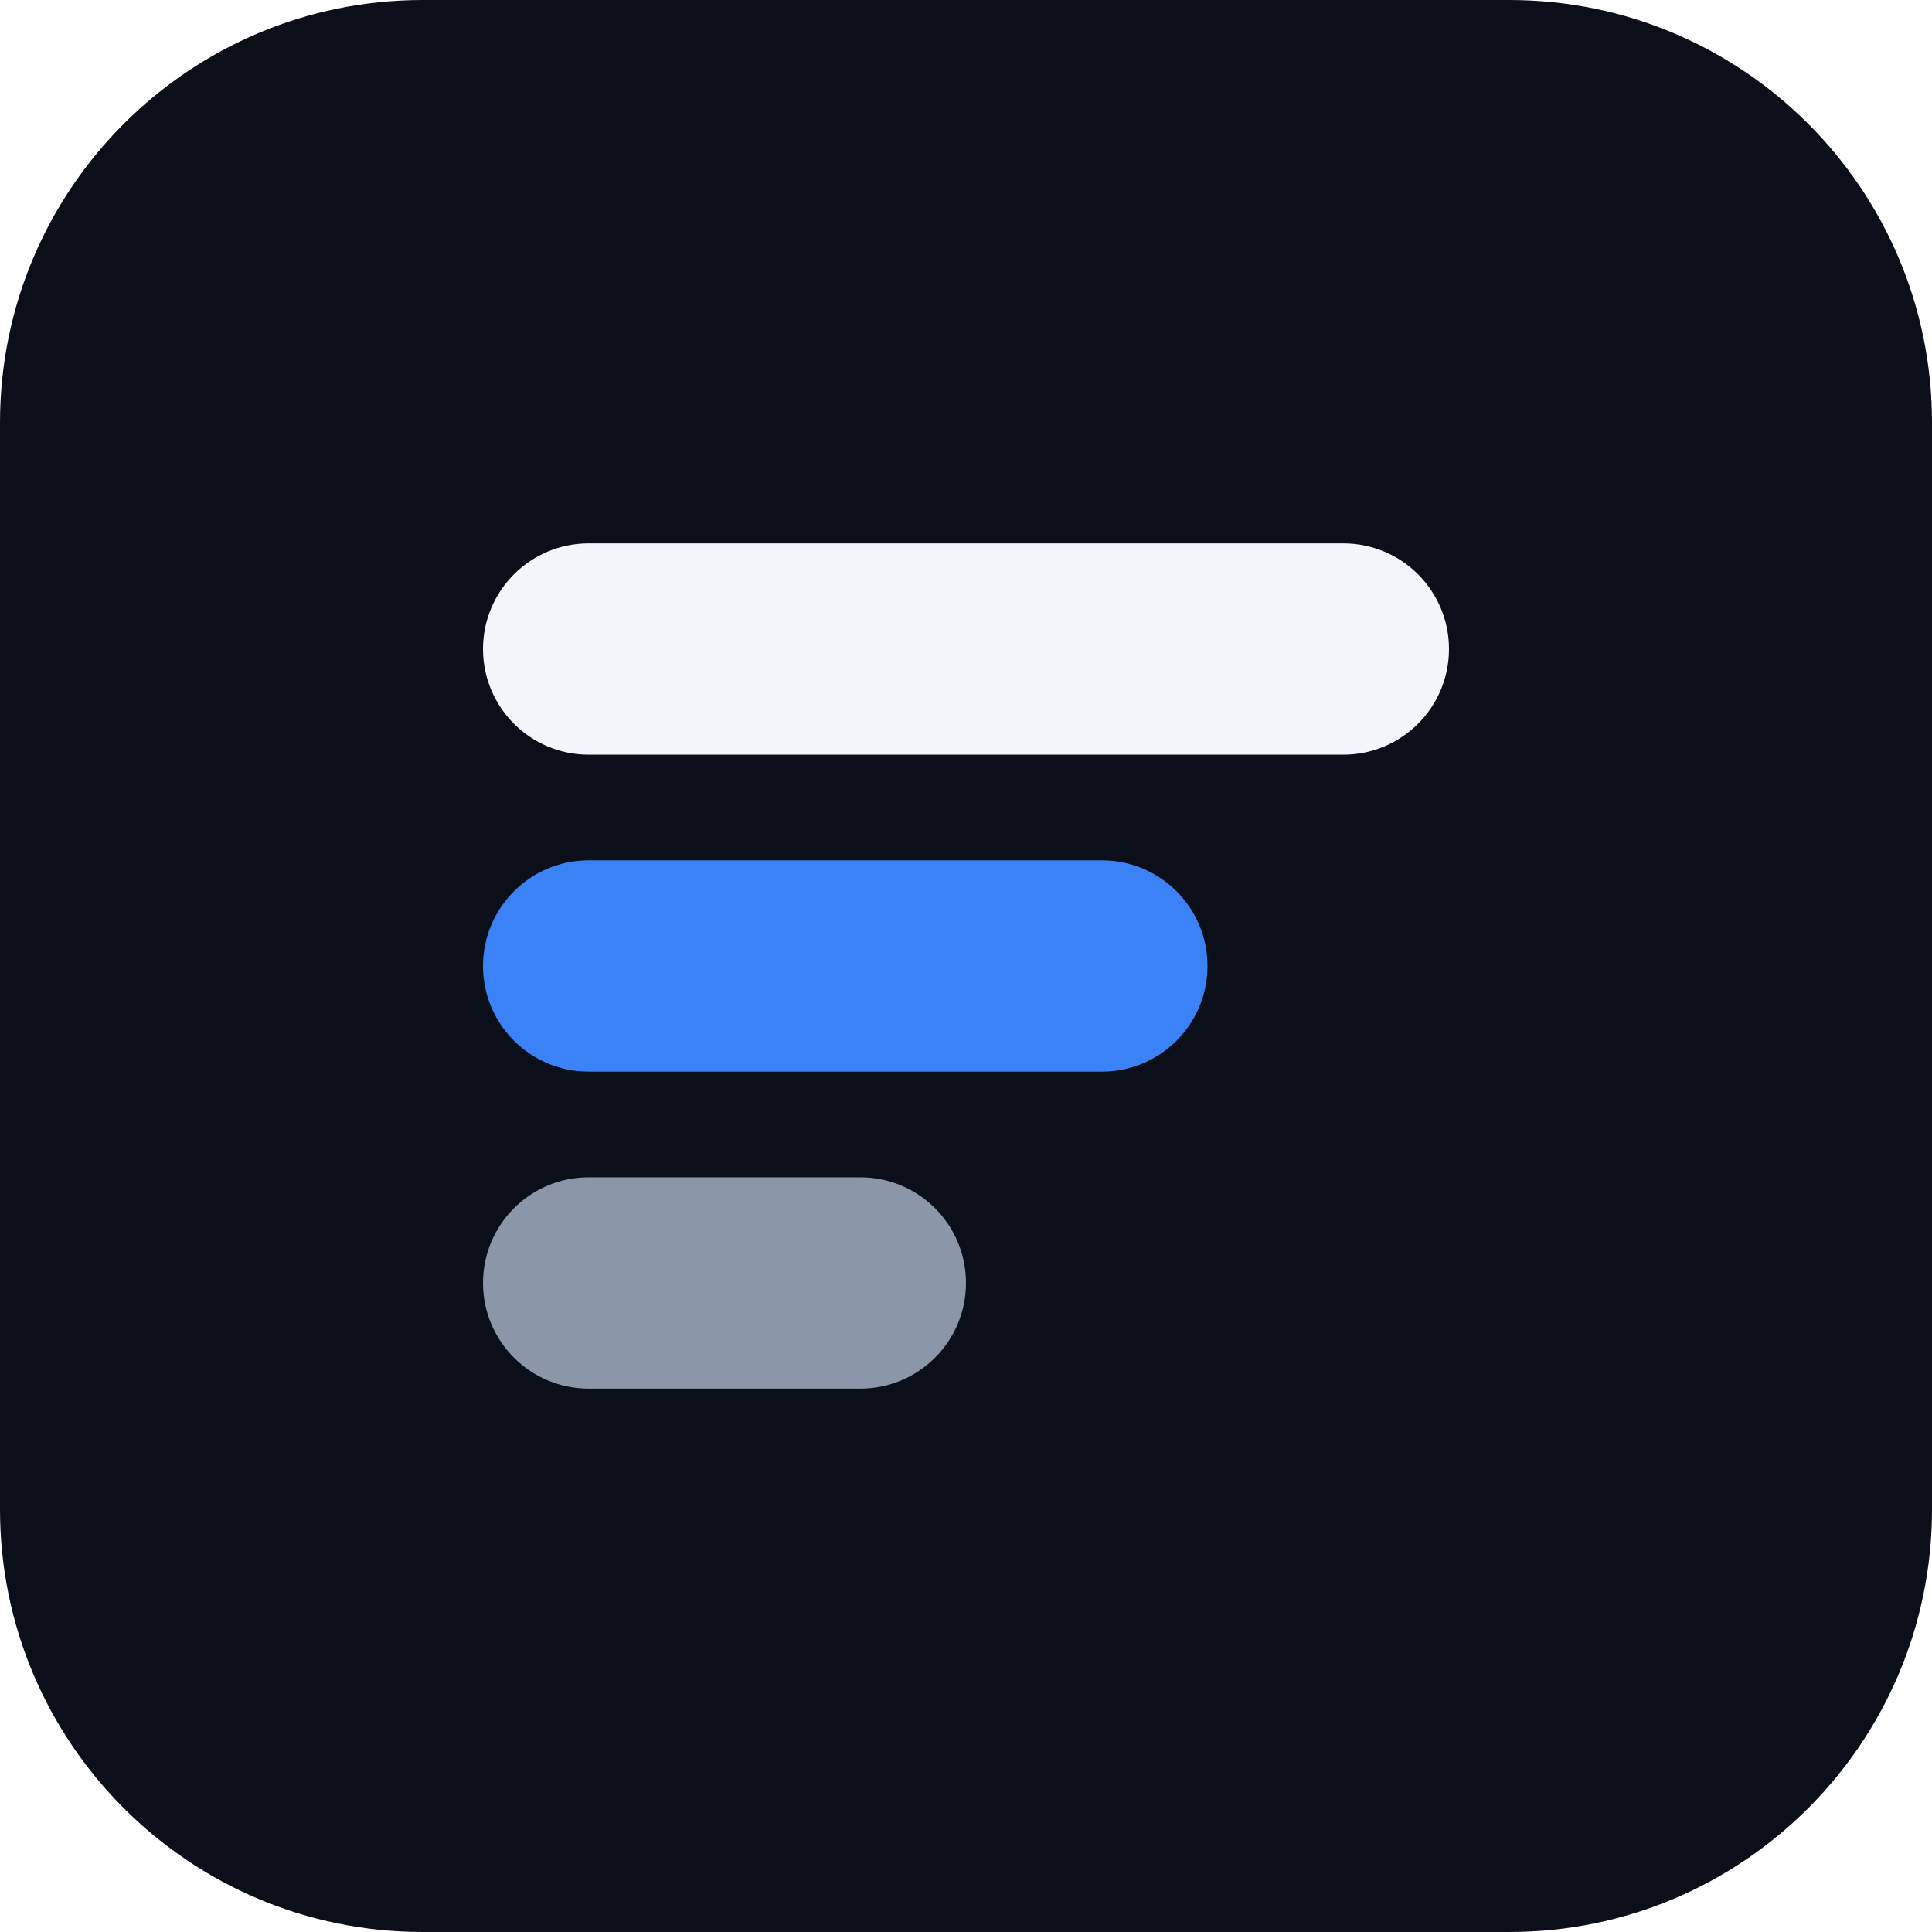
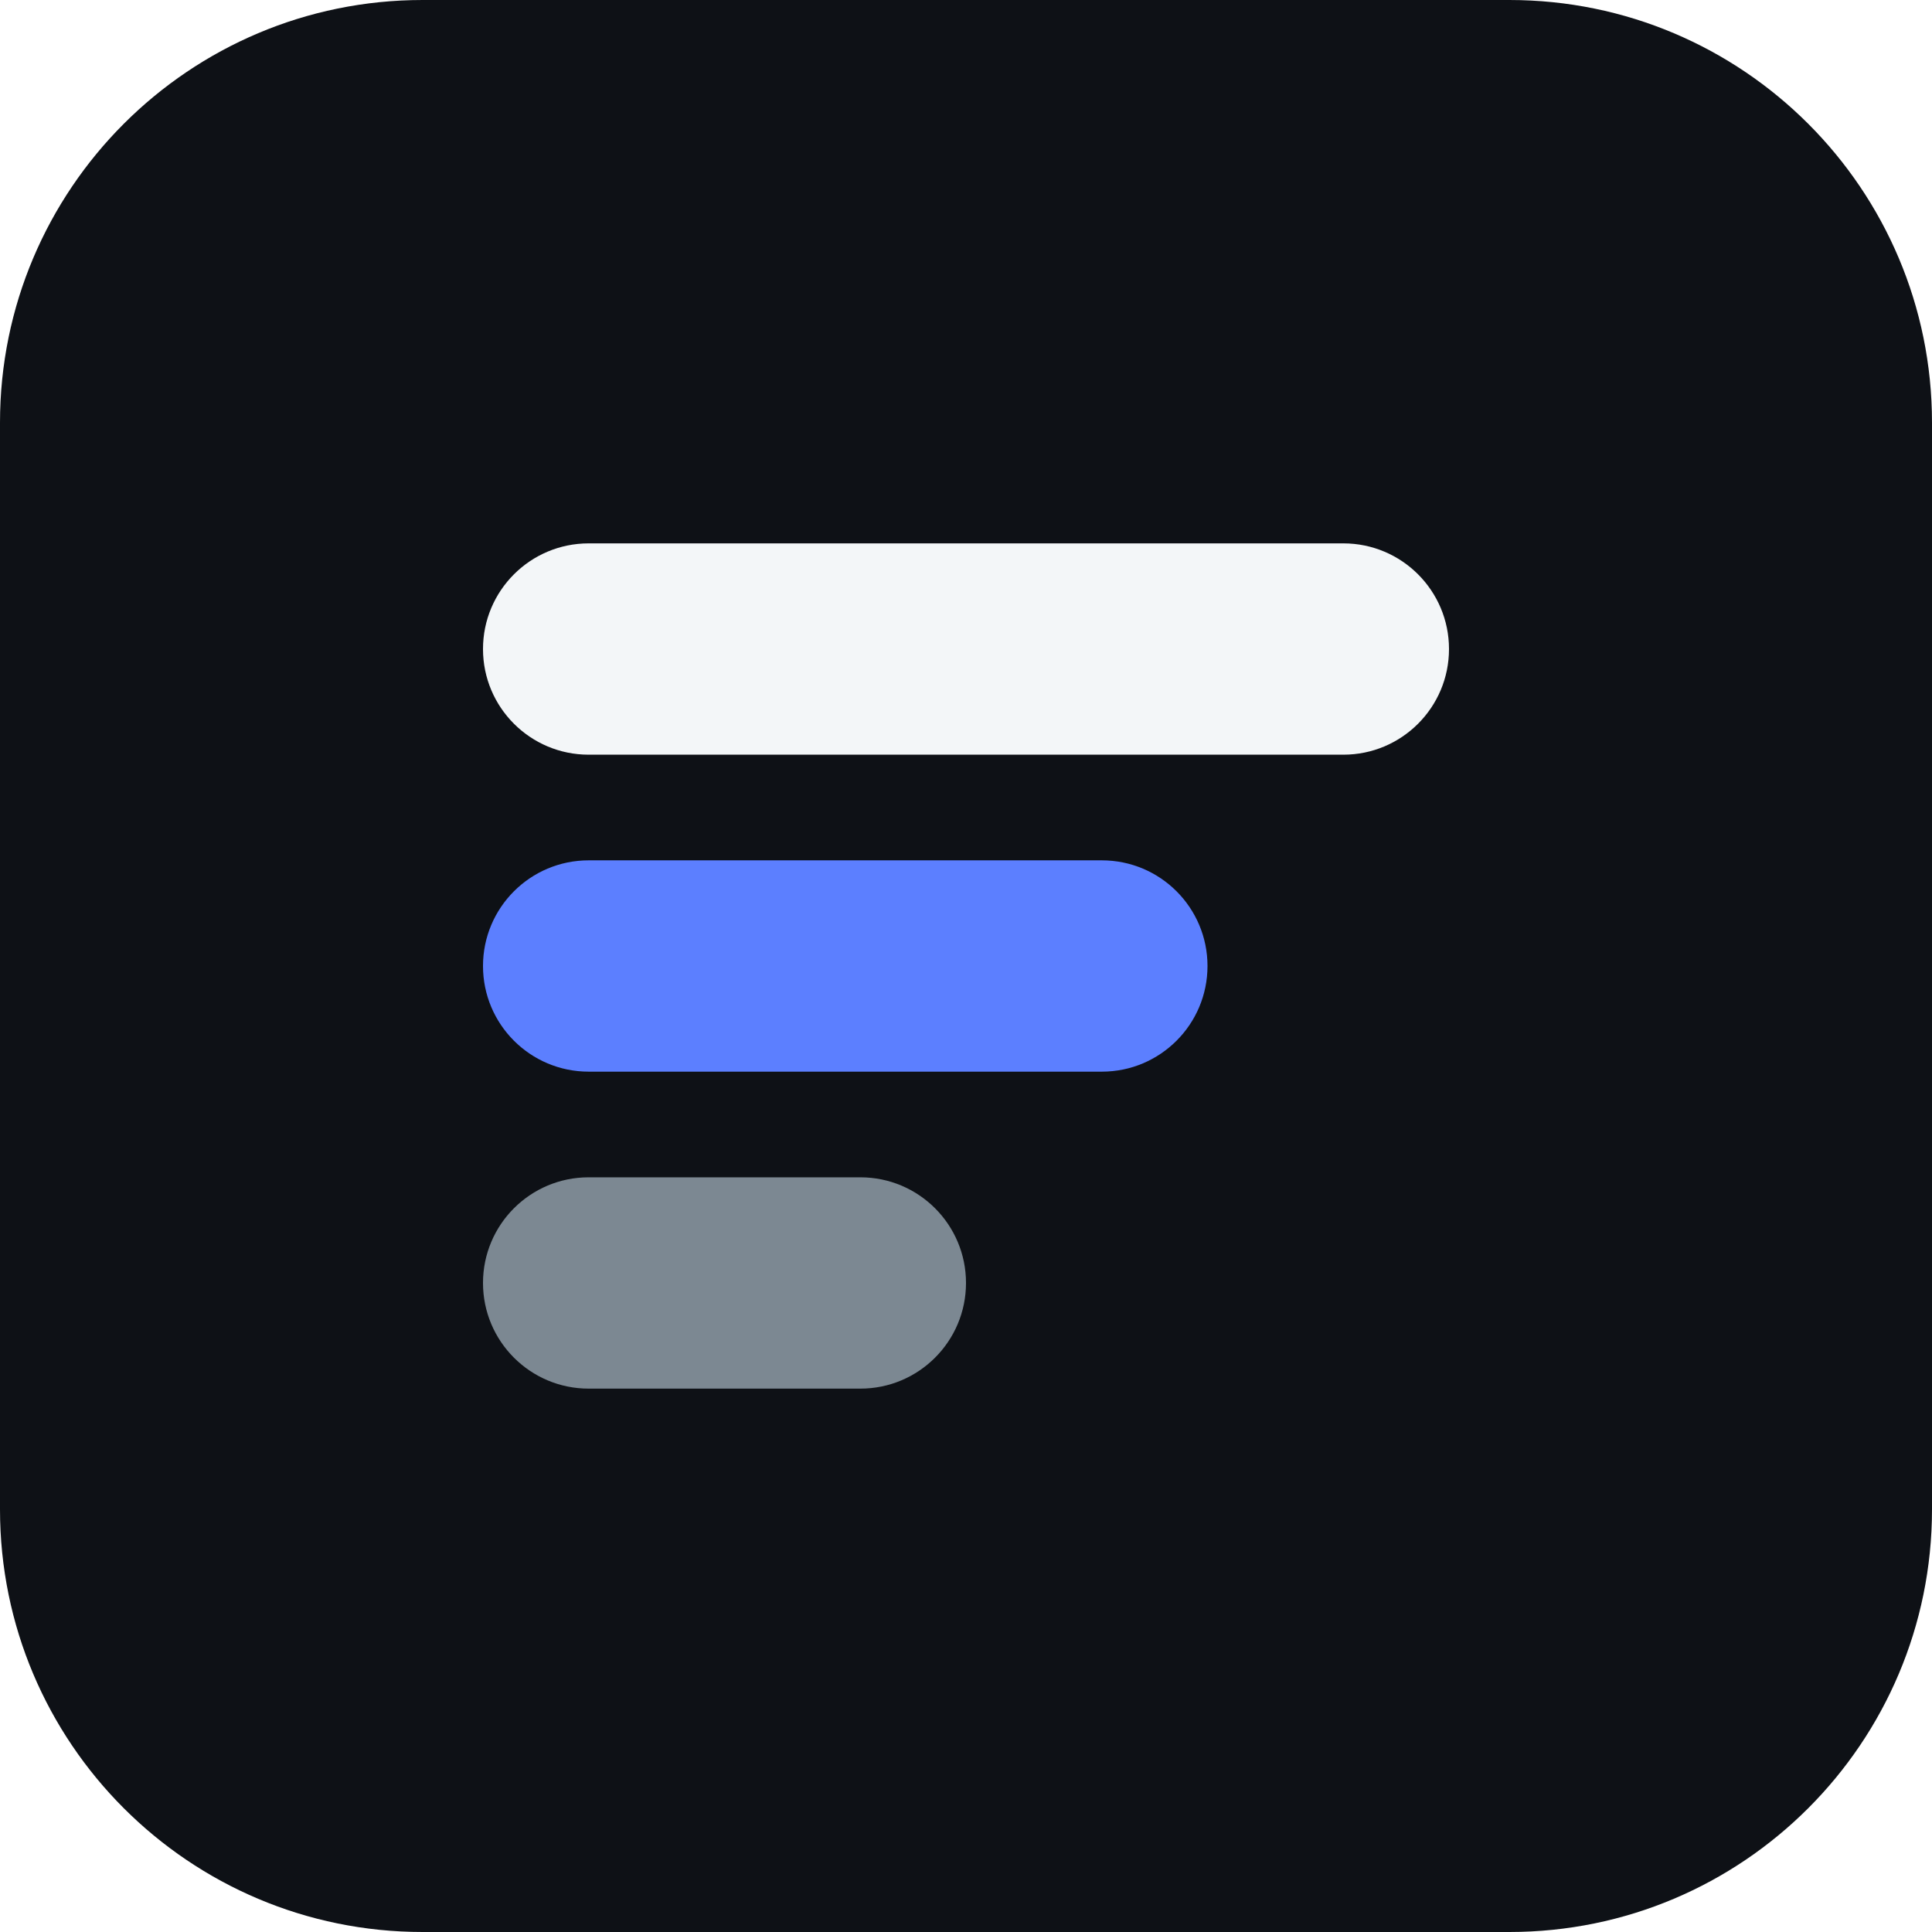
<svg xmlns="http://www.w3.org/2000/svg" viewBox="0 0 64 64">
-   <rect width="64" height="64" rx="14" fill="#0a0f1a" />
-   <rect x="16" y="18" width="32" height="7" rx="3.5" fill="#f2f5f9" />
-   <rect x="16" y="28.5" width="24" height="7" rx="3.5" fill="#3b82f6" />
-   <rect x="16" y="39" width="16" height="7" rx="3.5" fill="#8b97a8" />
+   <rect width="64" height="64" rx="14" fill="#0e1116" />
+   <rect x="16" y="18" width="32" height="7" rx="3.5" fill="#f3f6f8" />
+   <rect x="16" y="28.5" width="24" height="7" rx="3.5" fill="#5c7fff" />
+   <rect x="16" y="39" width="16" height="7" rx="3.5" fill="#7c8892" />
</svg>
